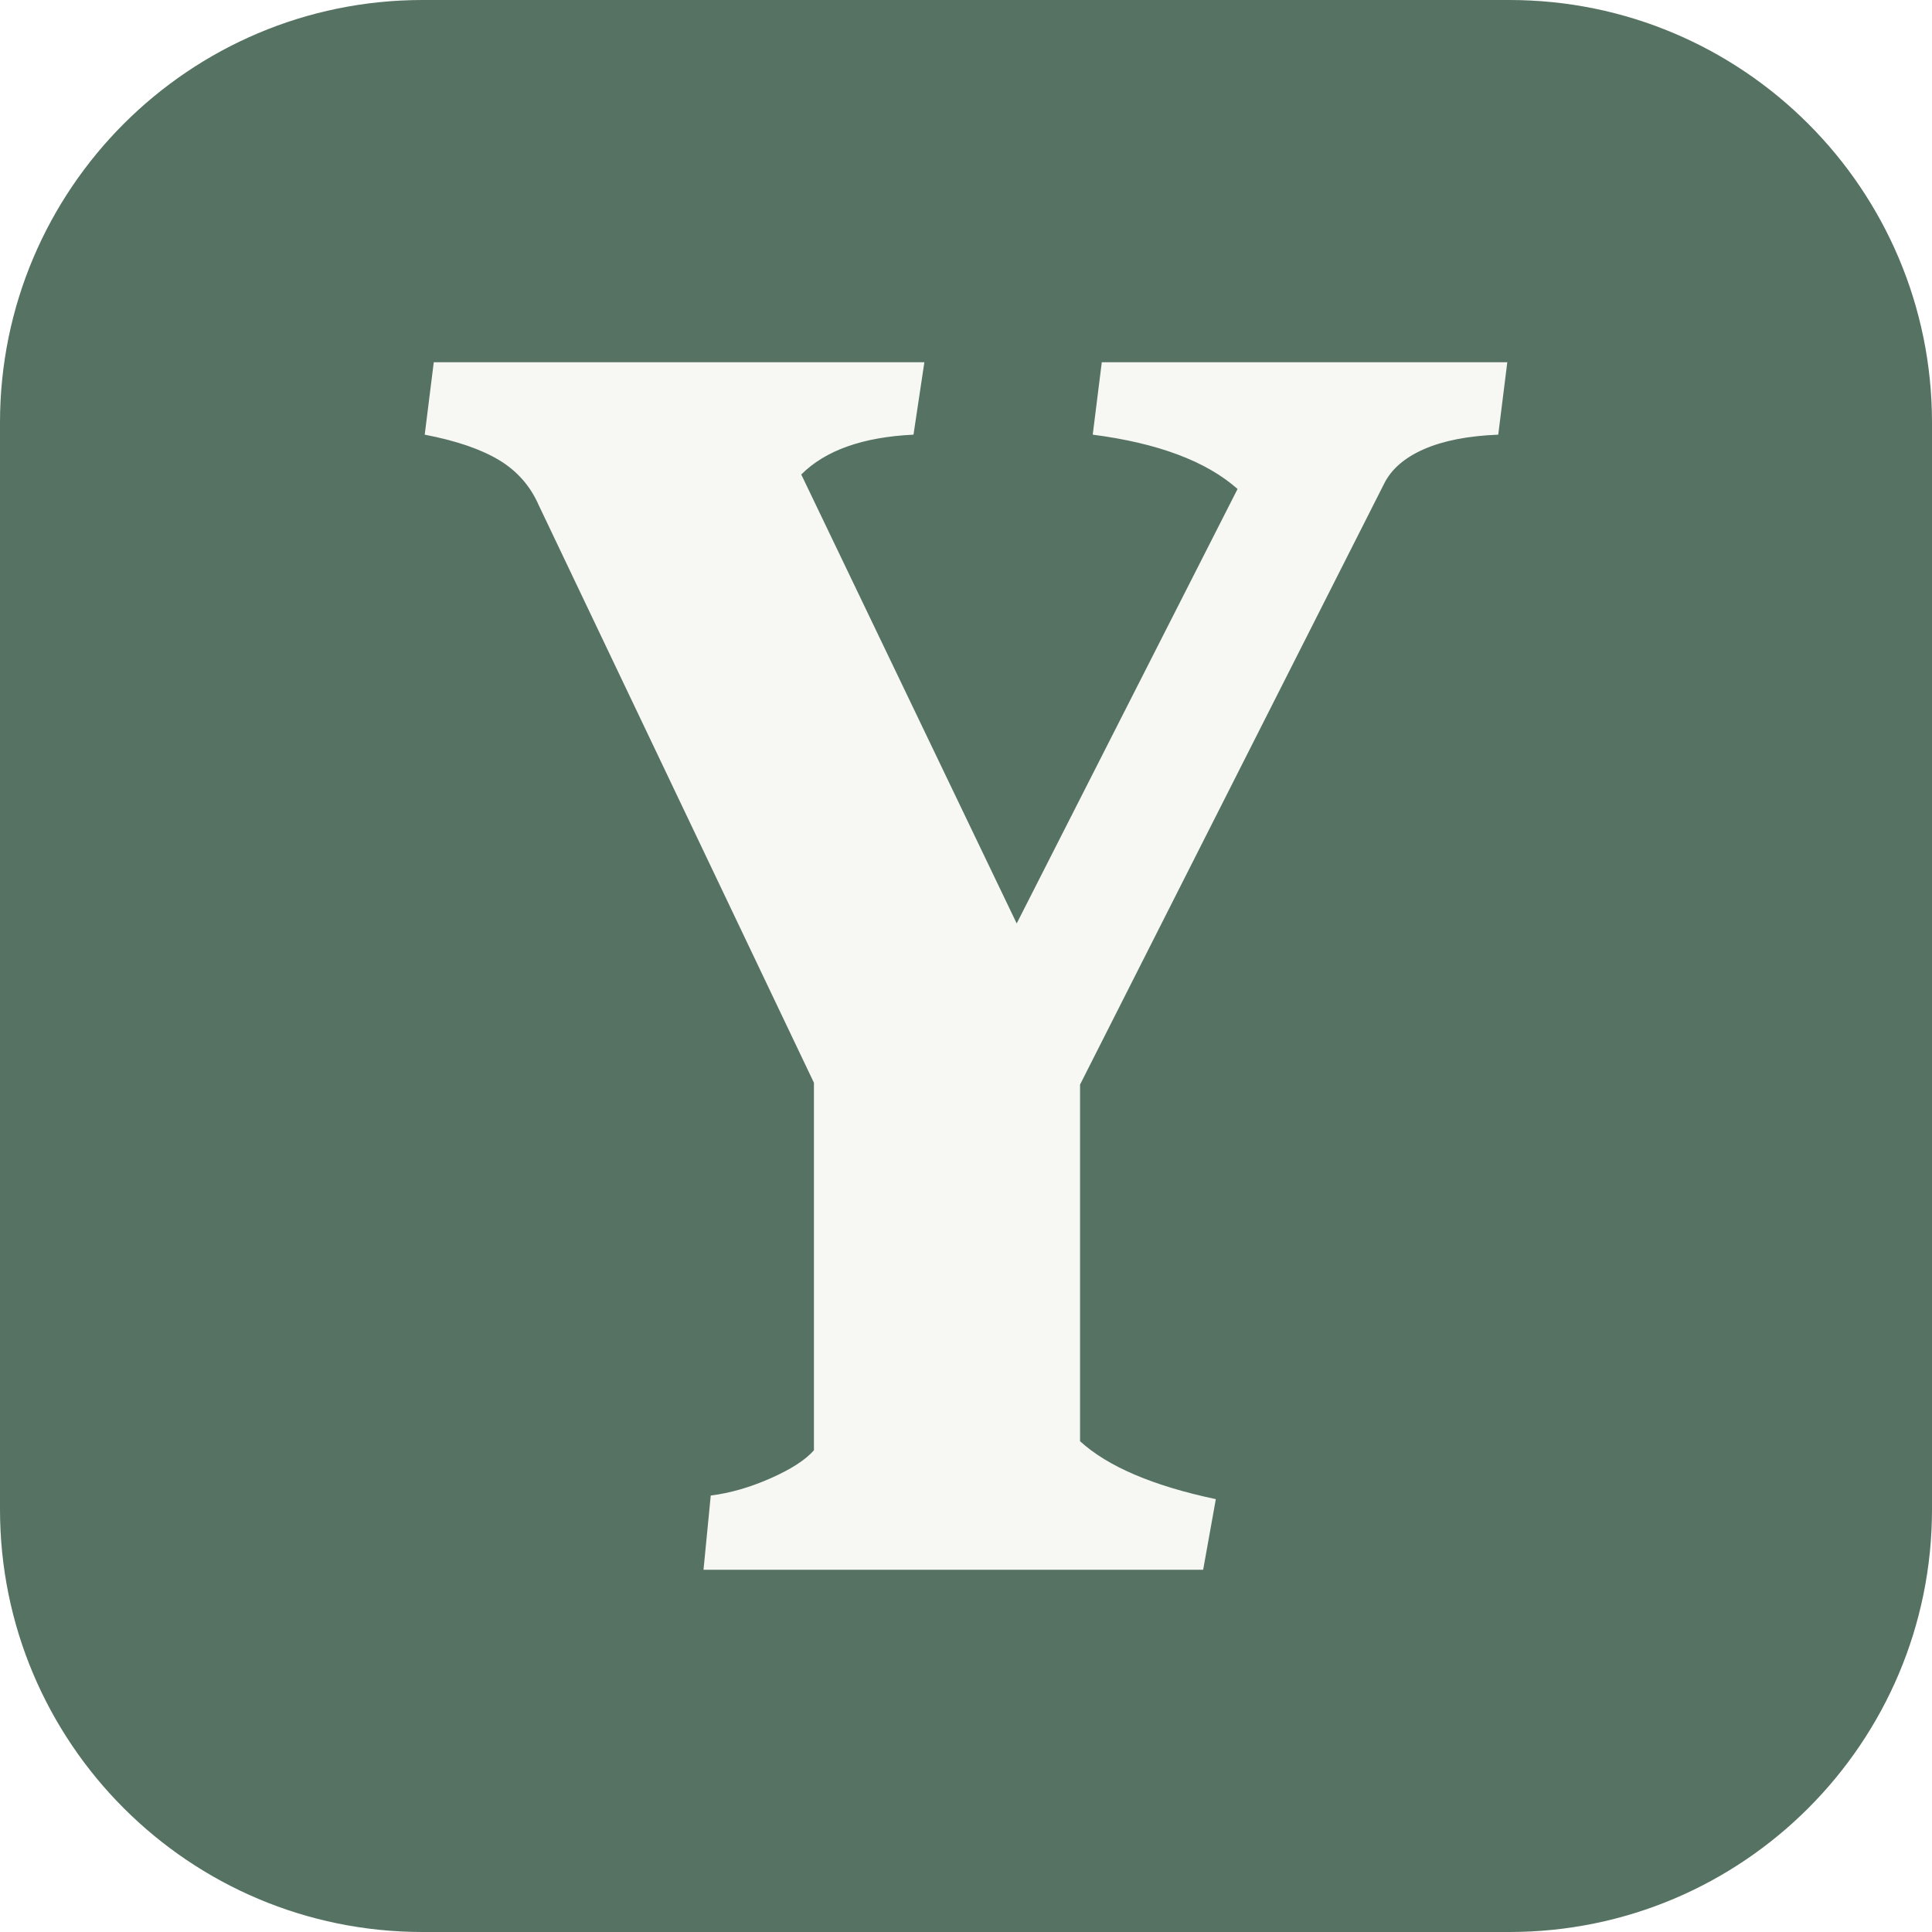
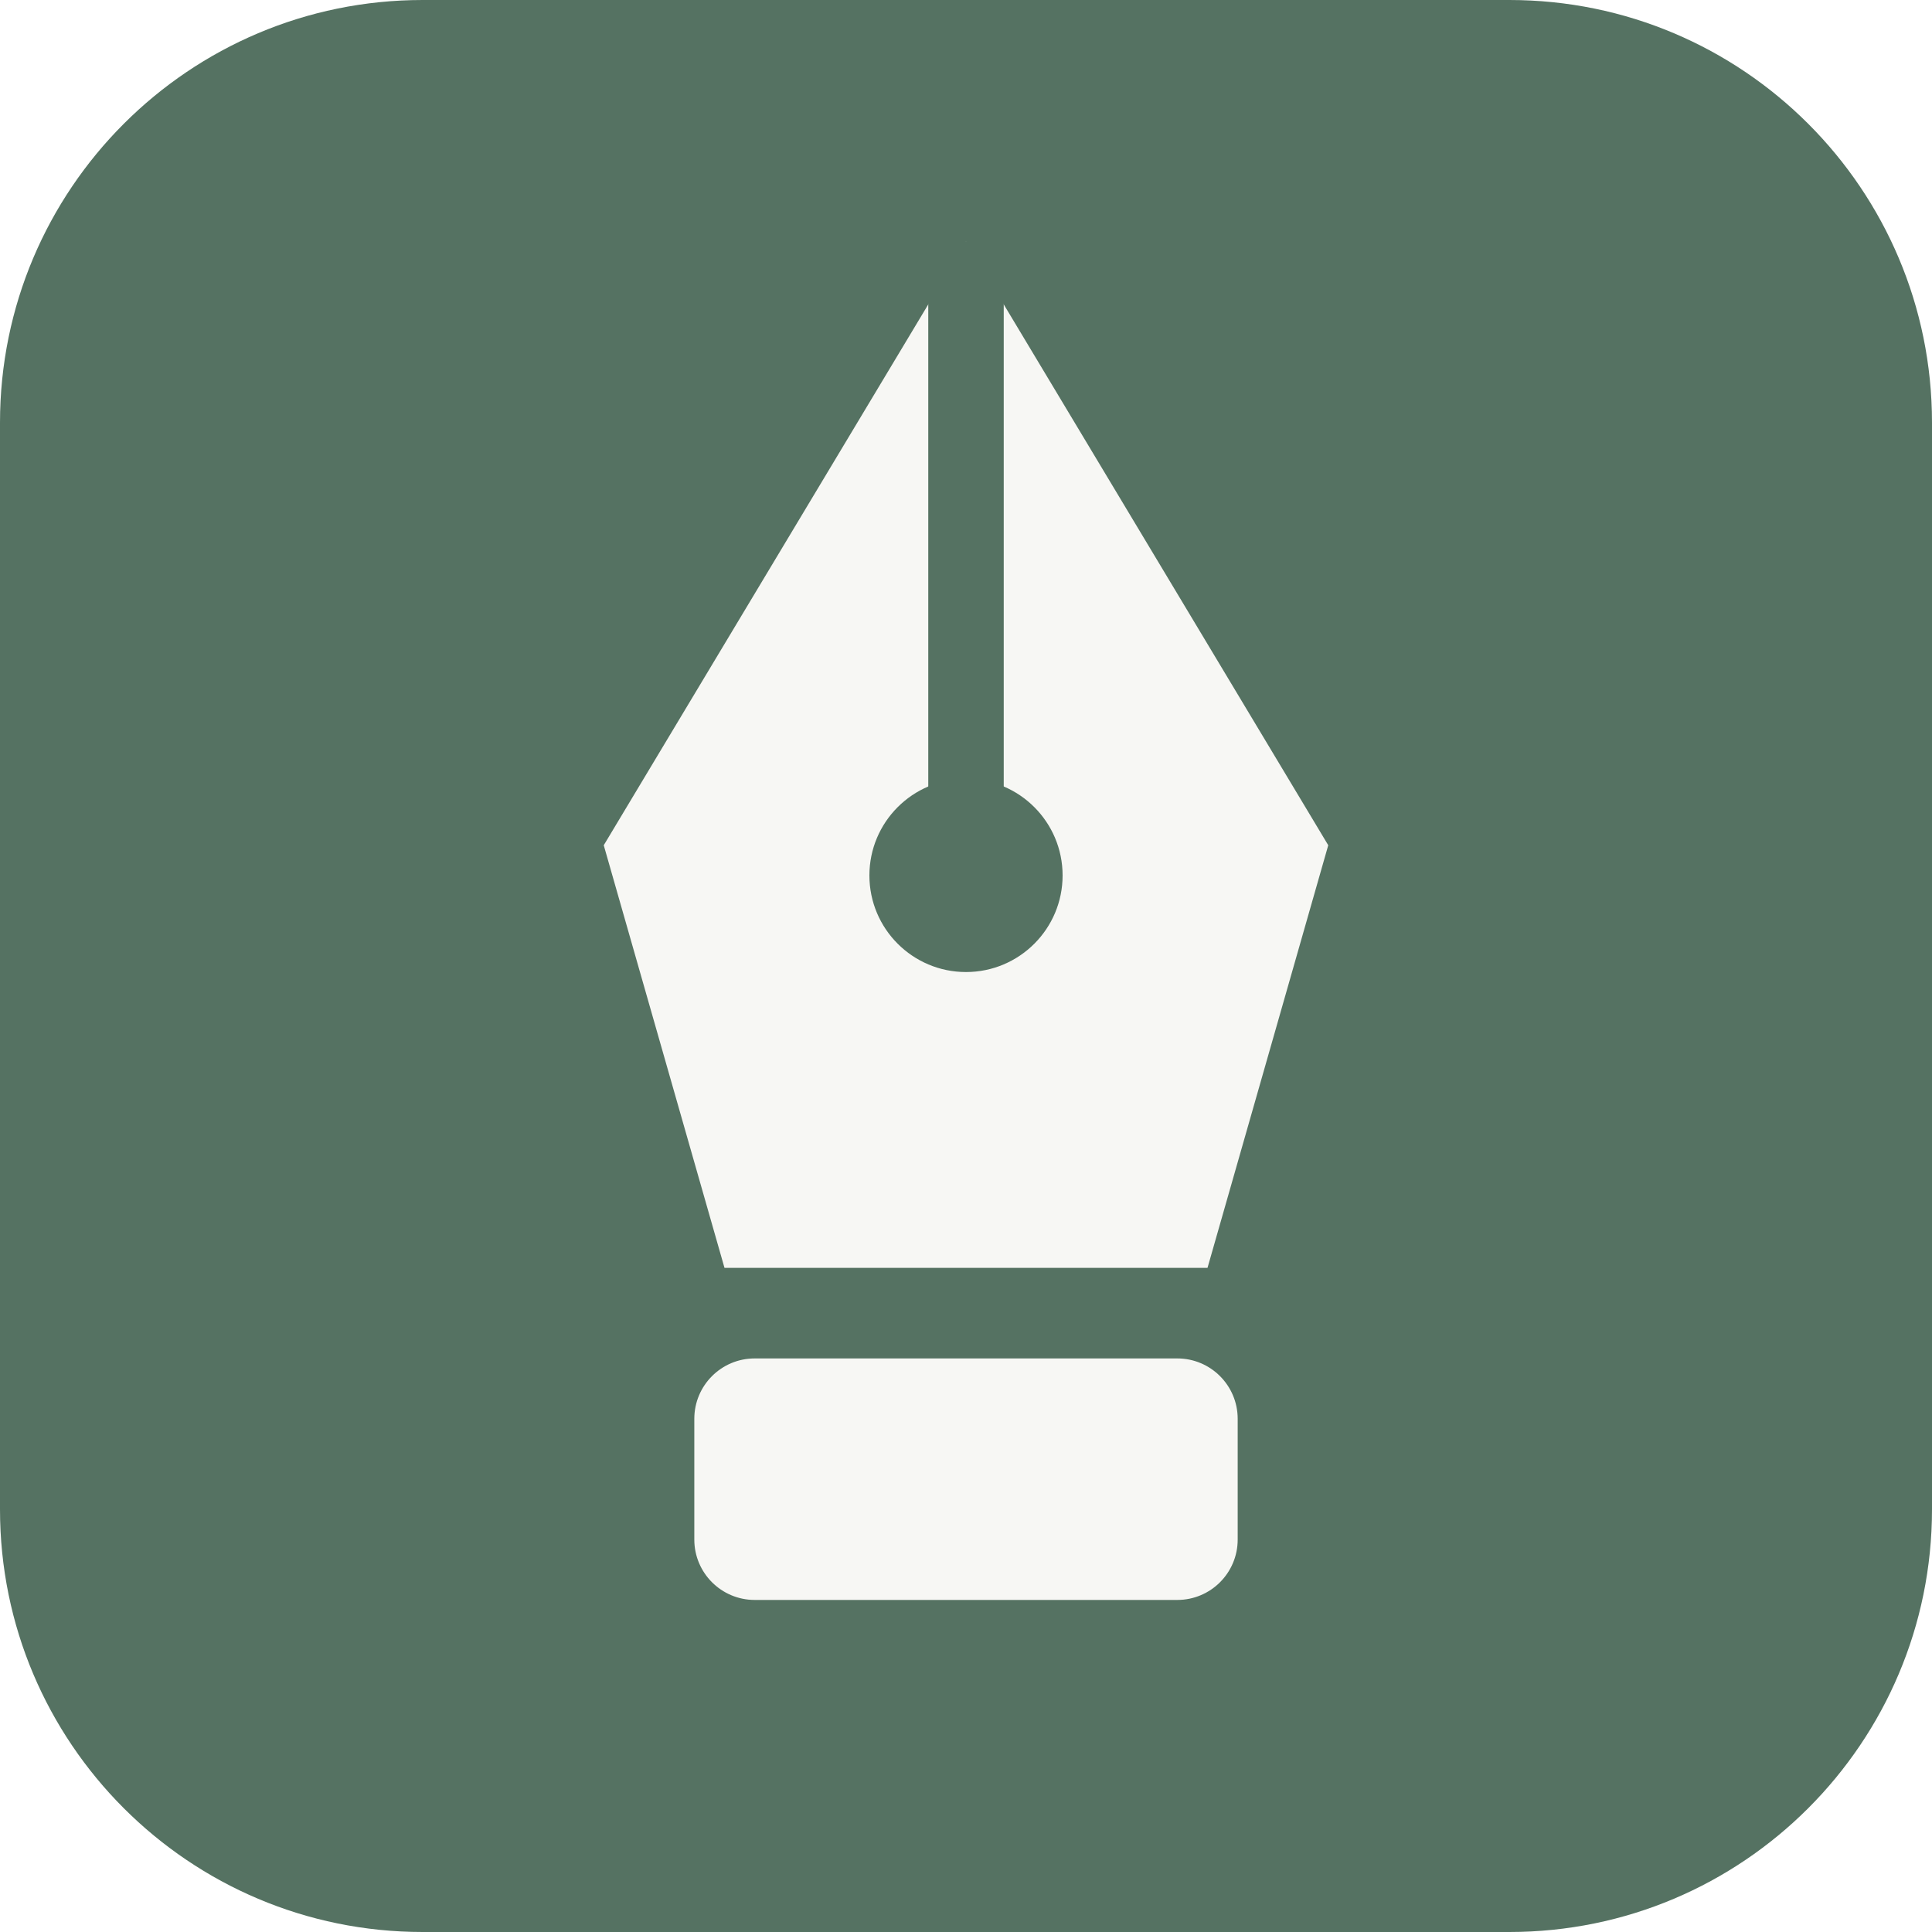
<svg xmlns="http://www.w3.org/2000/svg" viewBox="0 0 64 64">
  <rect width="64" height="64" rx="14" fill="#557262" />
-   <path transform="matrix(0.05997 0 0 -0.05997 14.429 52.000)" fill="#f7f7f4" d="M209 66V269L57 588Q50 604 35.0 613.0Q20 622 -6 627L-1 667H270L264 627Q222 625 202 605L321 357L443 597Q417 620 363 627L368 667H592L587 627Q562 626 546.0 619.0Q530 612 524 600L356 268V71Q379 50 431 39L424 0H148L152 41Q168 43 185.0 50.5Q202 58 209 66Z" />
+   <path fill="#f7f7f4" d="M32 8l12 20-4 14H24l-4-14z" />
+   <path d="M32 8v20" stroke="#557262" stroke-width="2.5" />
+   <circle cx="32" cy="29" r="3.2" fill="#557262" />
+   <rect x="23" y="45" width="18" height="8" rx="2" fill="#f7f7f4" />
</svg>
